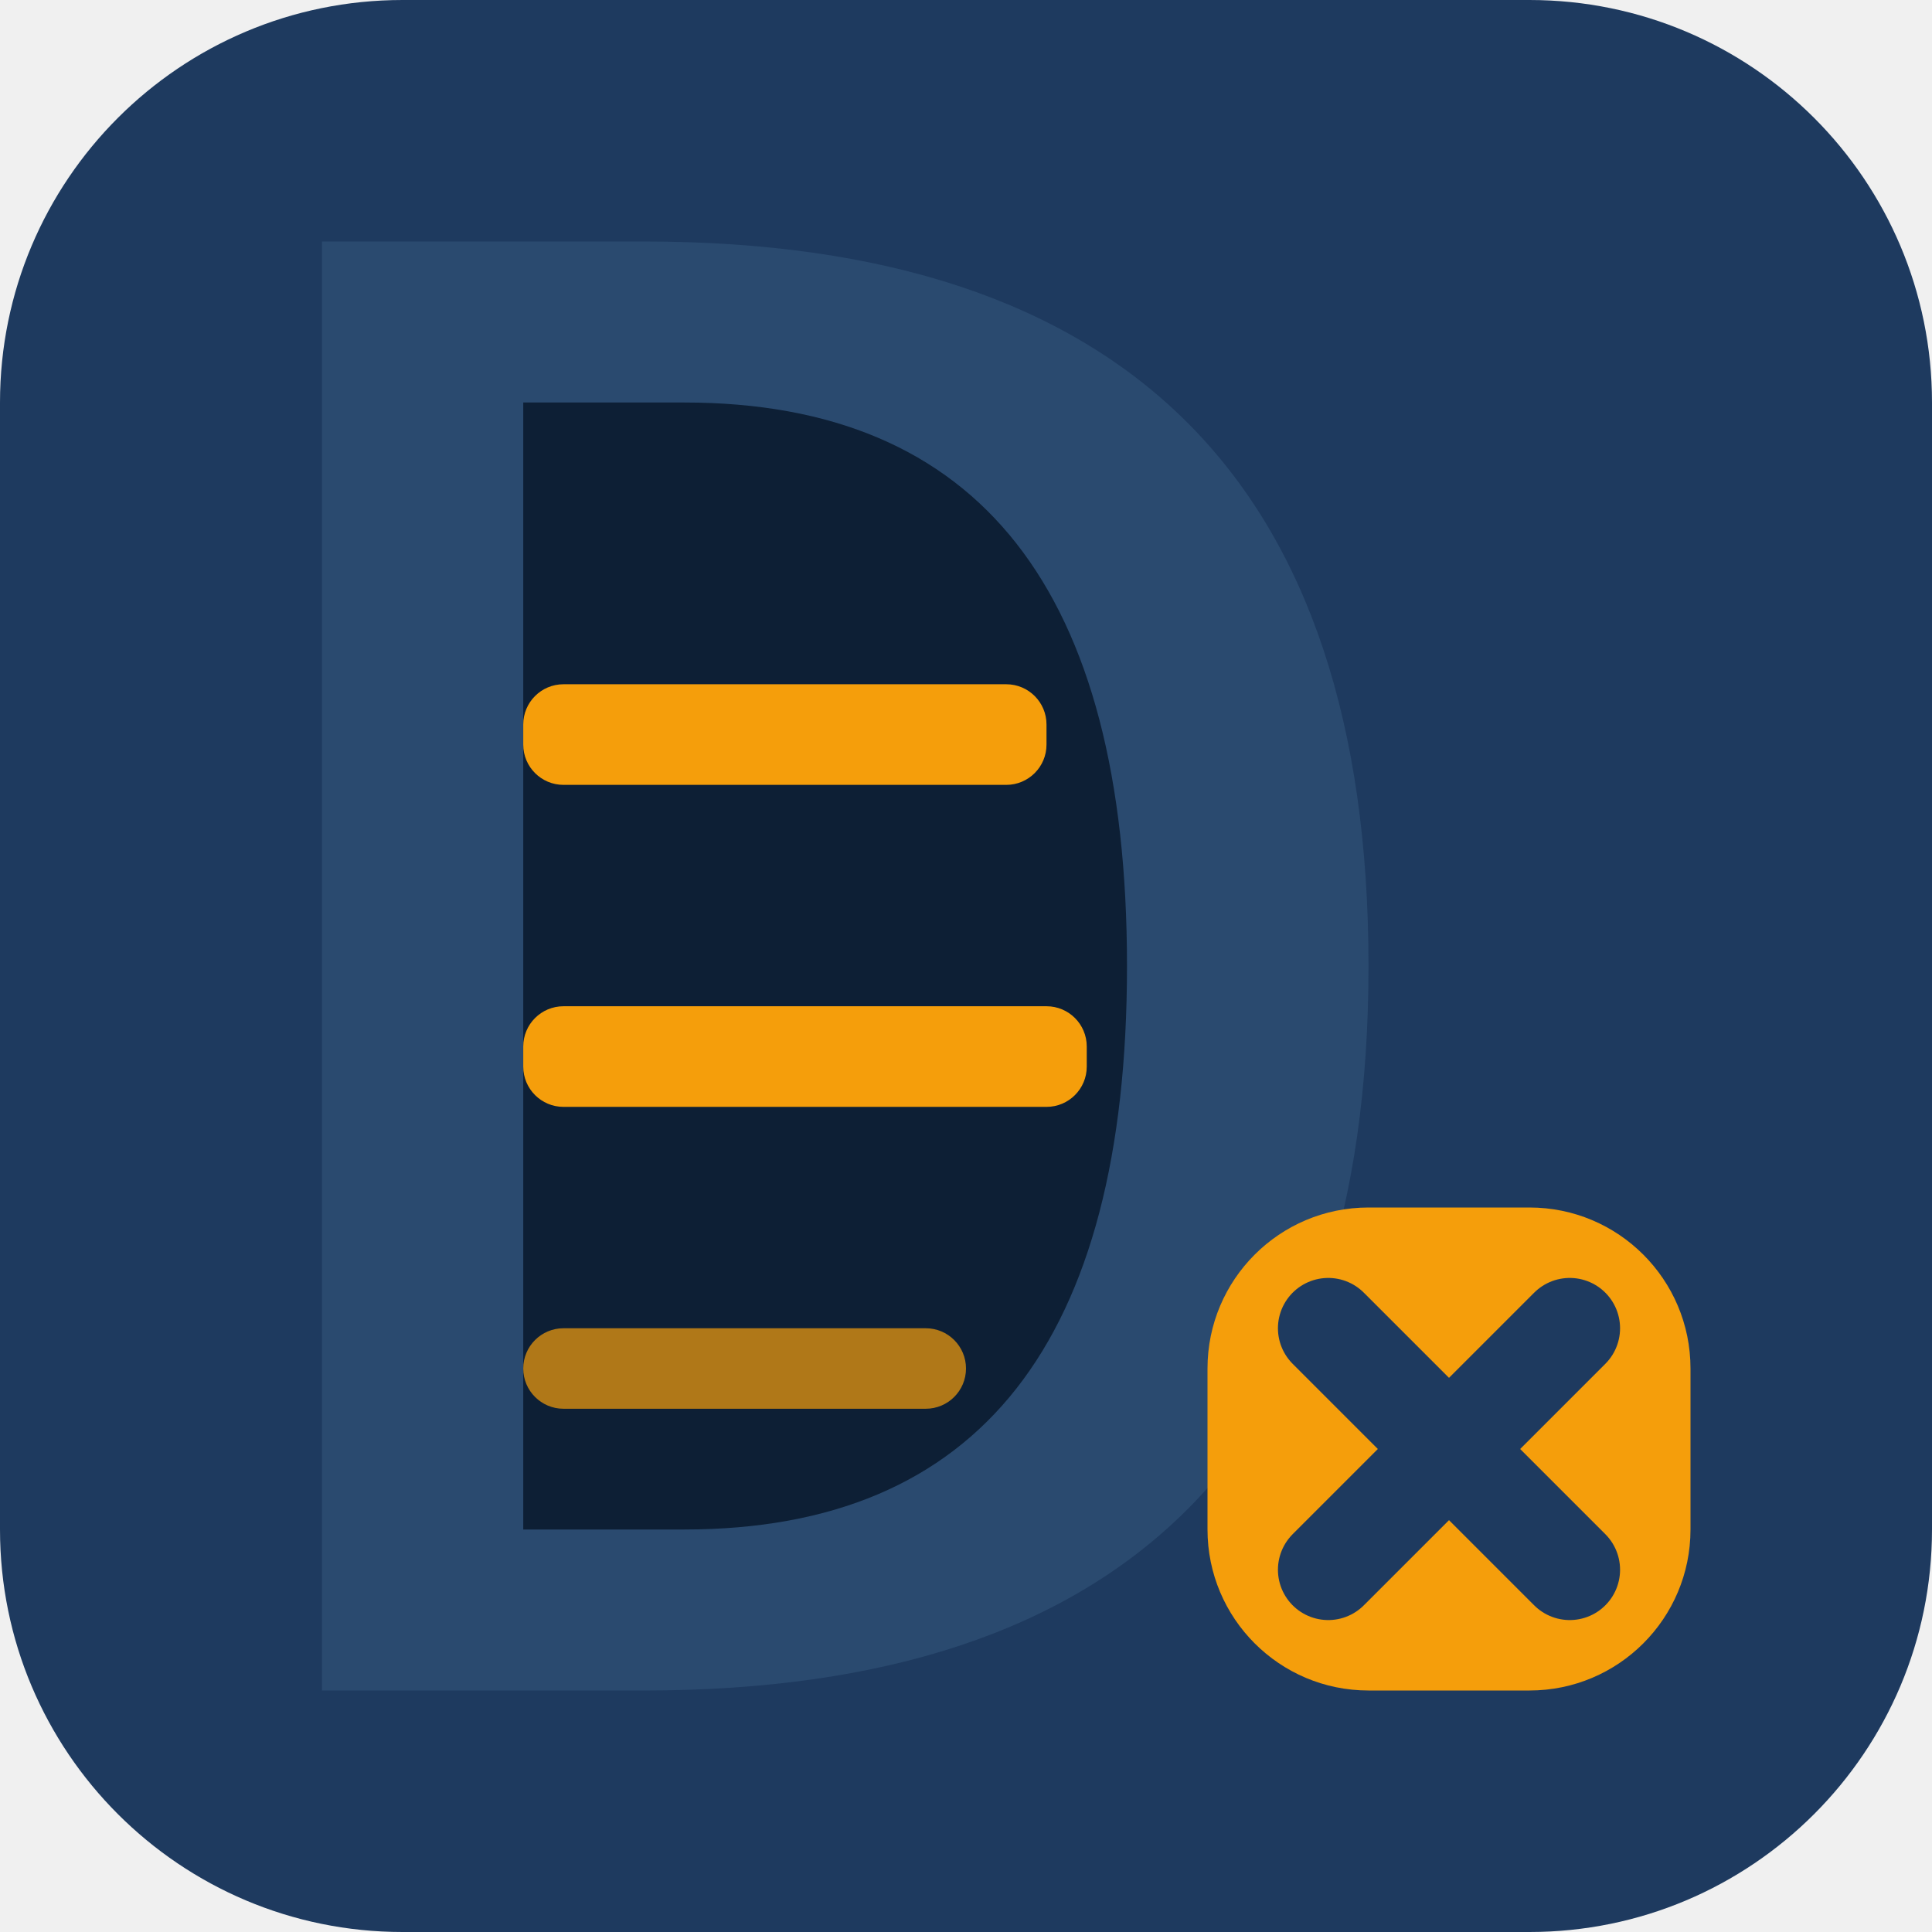
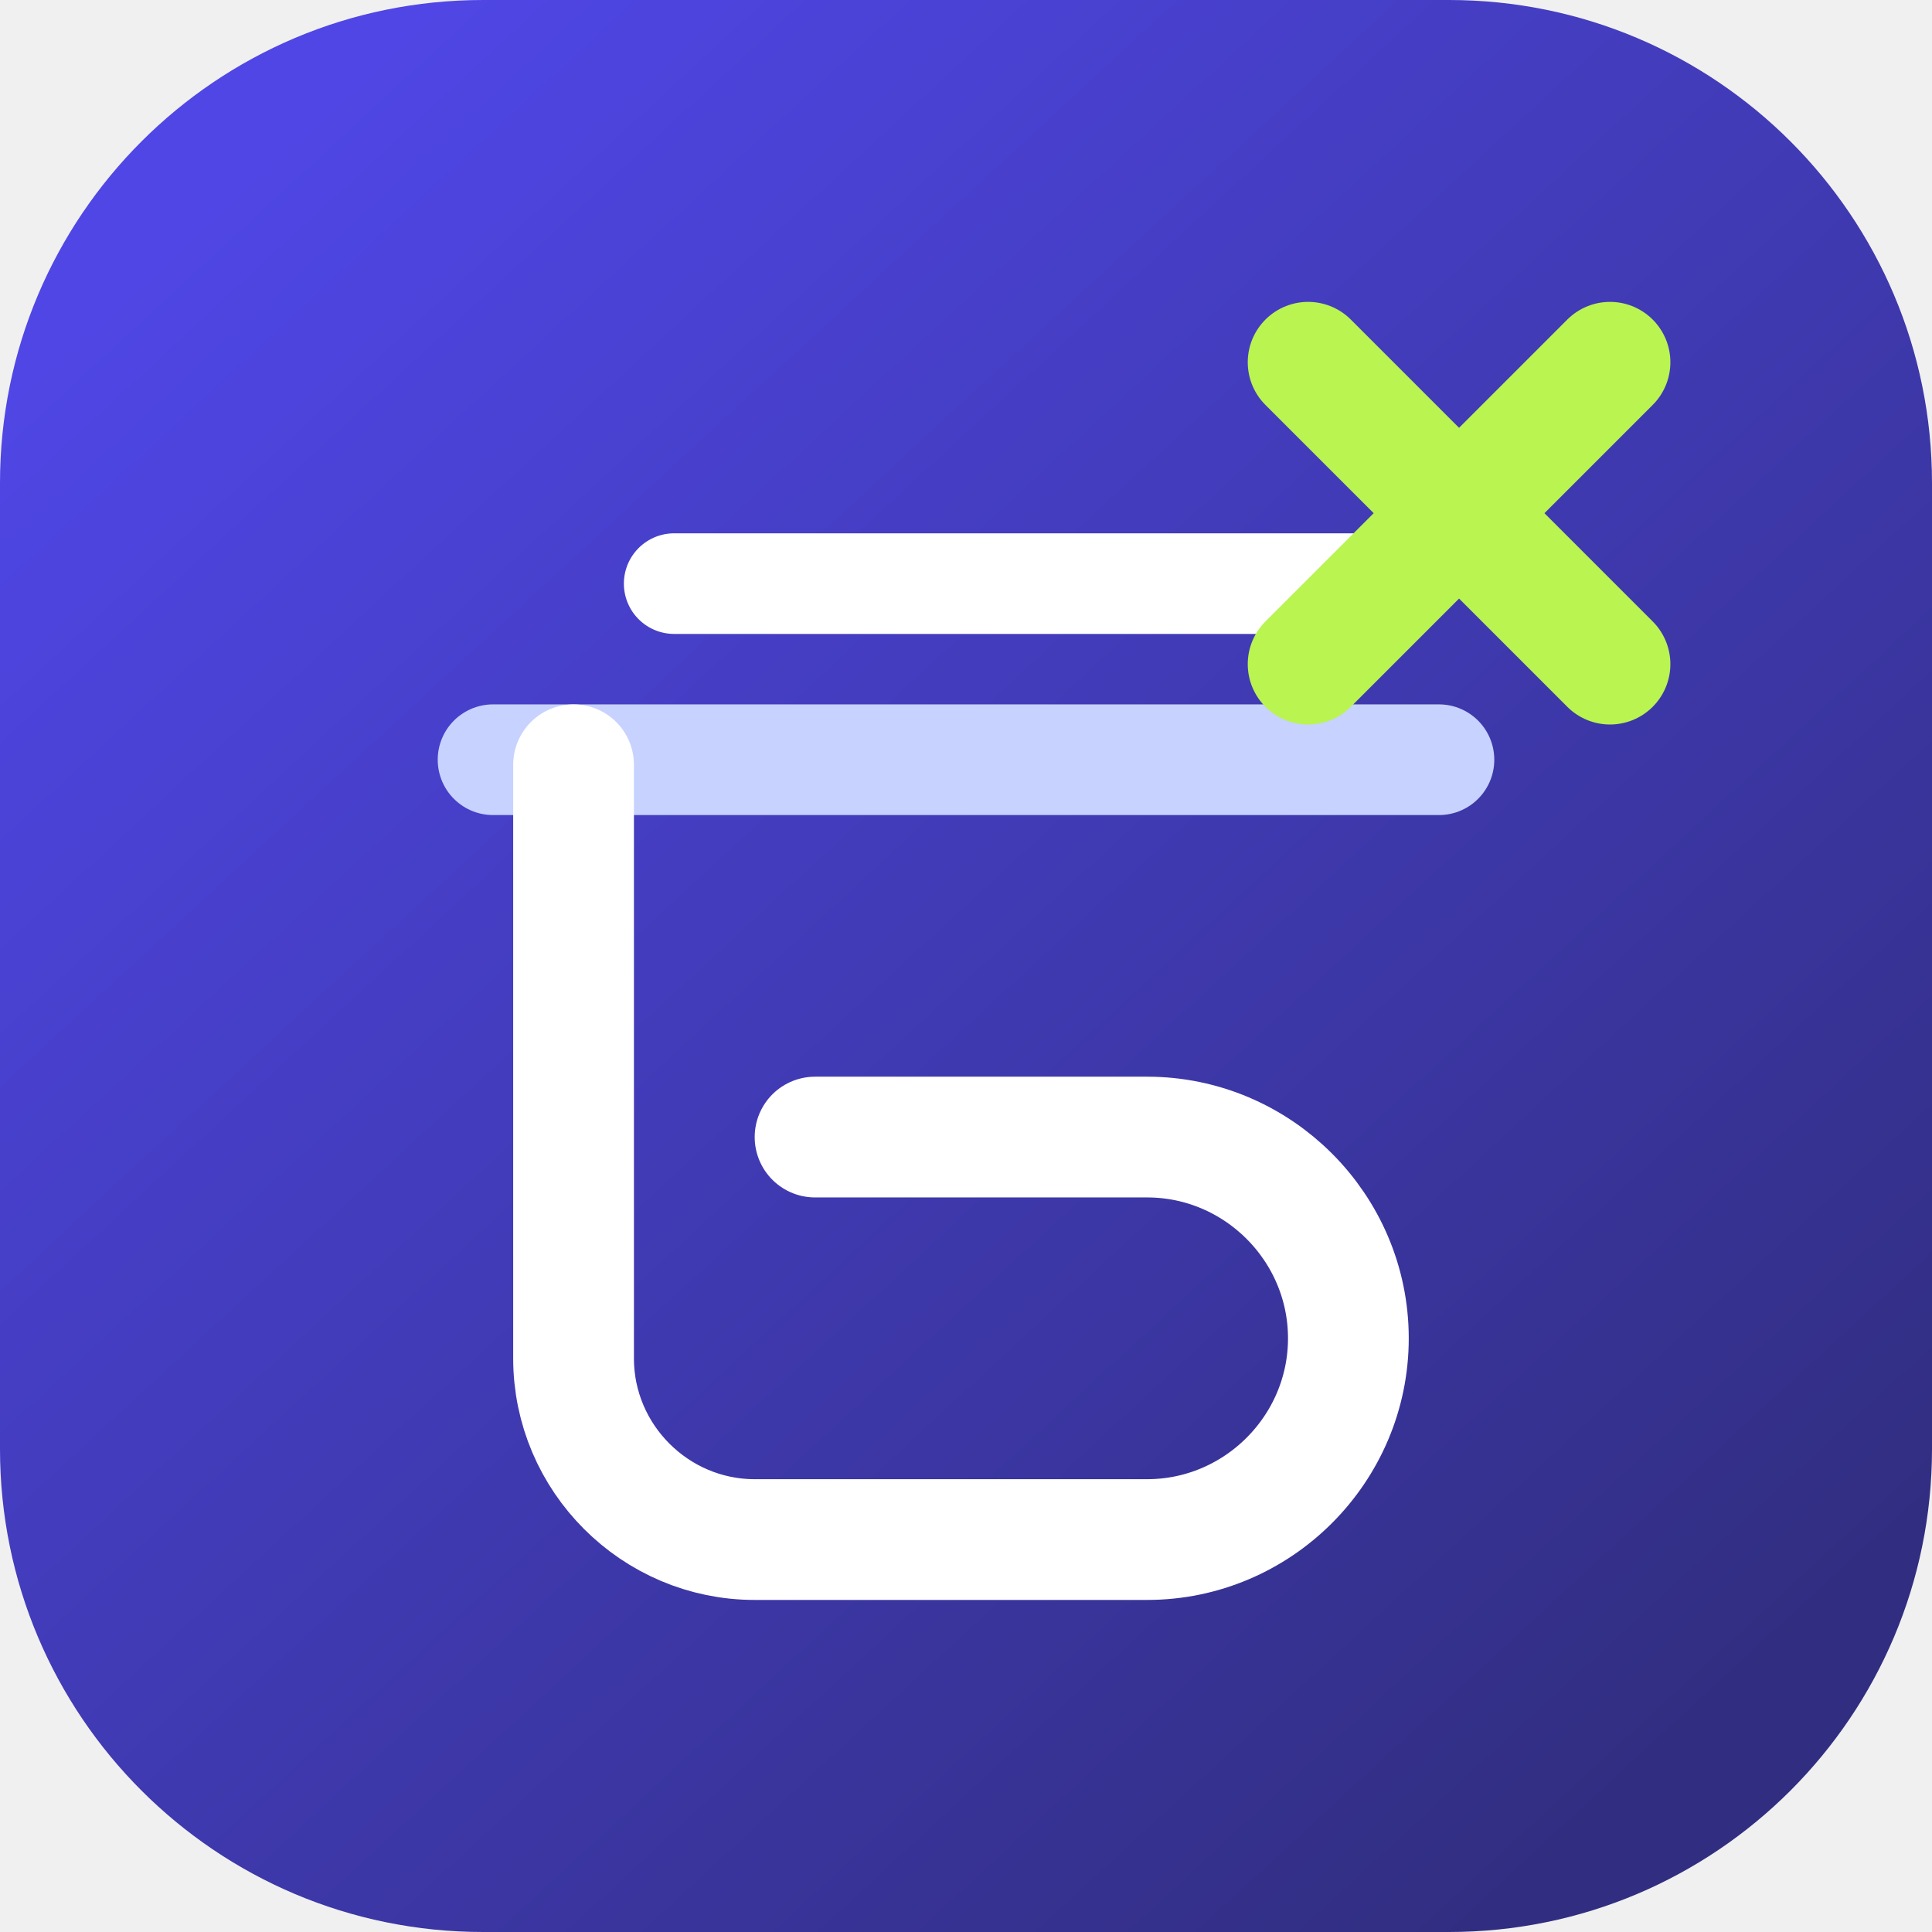
- <svg xmlns="http://www.w3.org/2000/svg" viewBox="0 0 48 48" width="48" height="48">
-   <rect x="0" y="0" width="48" height="48" rx="10" fill="#1E3A5F" />
-   <path d="M8 6 L8 42 L16 42 Q34 42 34 24 Q34 6 16 6 Z" fill="#2A4A6F" />
-   <path d="M13 10 L13 38 L17 38 Q28 38 28 24 Q28 10 17 10 Z" fill="#0d1f35" />
-   <rect x="13" y="17" width="13" height="2.5" rx="1" fill="#F59E0B" />
-   <rect x="13" y="25" width="14" height="2.5" rx="1" fill="#F59E0B" />
-   <rect x="13" y="33" width="11" height="2" rx="1" fill="#F59E0B" opacity="0.7" />
-   <rect x="30" y="30" width="12" height="12" rx="4" fill="#F59E0B" />
-   <line x1="33" y1="33" x2="39" y2="39" stroke="#1E3A5F" stroke-width="2.5" stroke-linecap="round" />
-   <line x1="39" y1="33" x2="33" y2="39" stroke="#1E3A5F" stroke-width="2.5" stroke-linecap="round" />
+ <svg xmlns="http://www.w3.org/2000/svg" viewBox="0 0 192 192">
+   <defs>
+     <linearGradient id="b" x1="24" y1="18" x2="168" y2="174" gradientUnits="userSpaceOnUse">
+       <stop stop-color="#4F46E5" />
+       <stop offset="1" stop-color="#312E81" />
+     </linearGradient>
+   </defs>
+   <rect width="192" height="192" rx="48" fill="url(#b)" />
+   <path d="M49 75.5h94" stroke="#C7D2FE" stroke-width="11" stroke-linecap="round" />
+   <path d="M57 76v59c0 9.9 8.1 18 18 18h39c11 0 20-9 20-20s-9-20-20-20H81" fill="none" stroke="#fff" stroke-width="12" stroke-linecap="round" stroke-linejoin="round" />
+   <path d="M67 58h72" stroke="#fff" stroke-width="10" stroke-linecap="round" />
+   <path d="m130 36 30 30m0-30-30 30" stroke="#B9F451" stroke-width="12" stroke-linecap="round" />
</svg>
